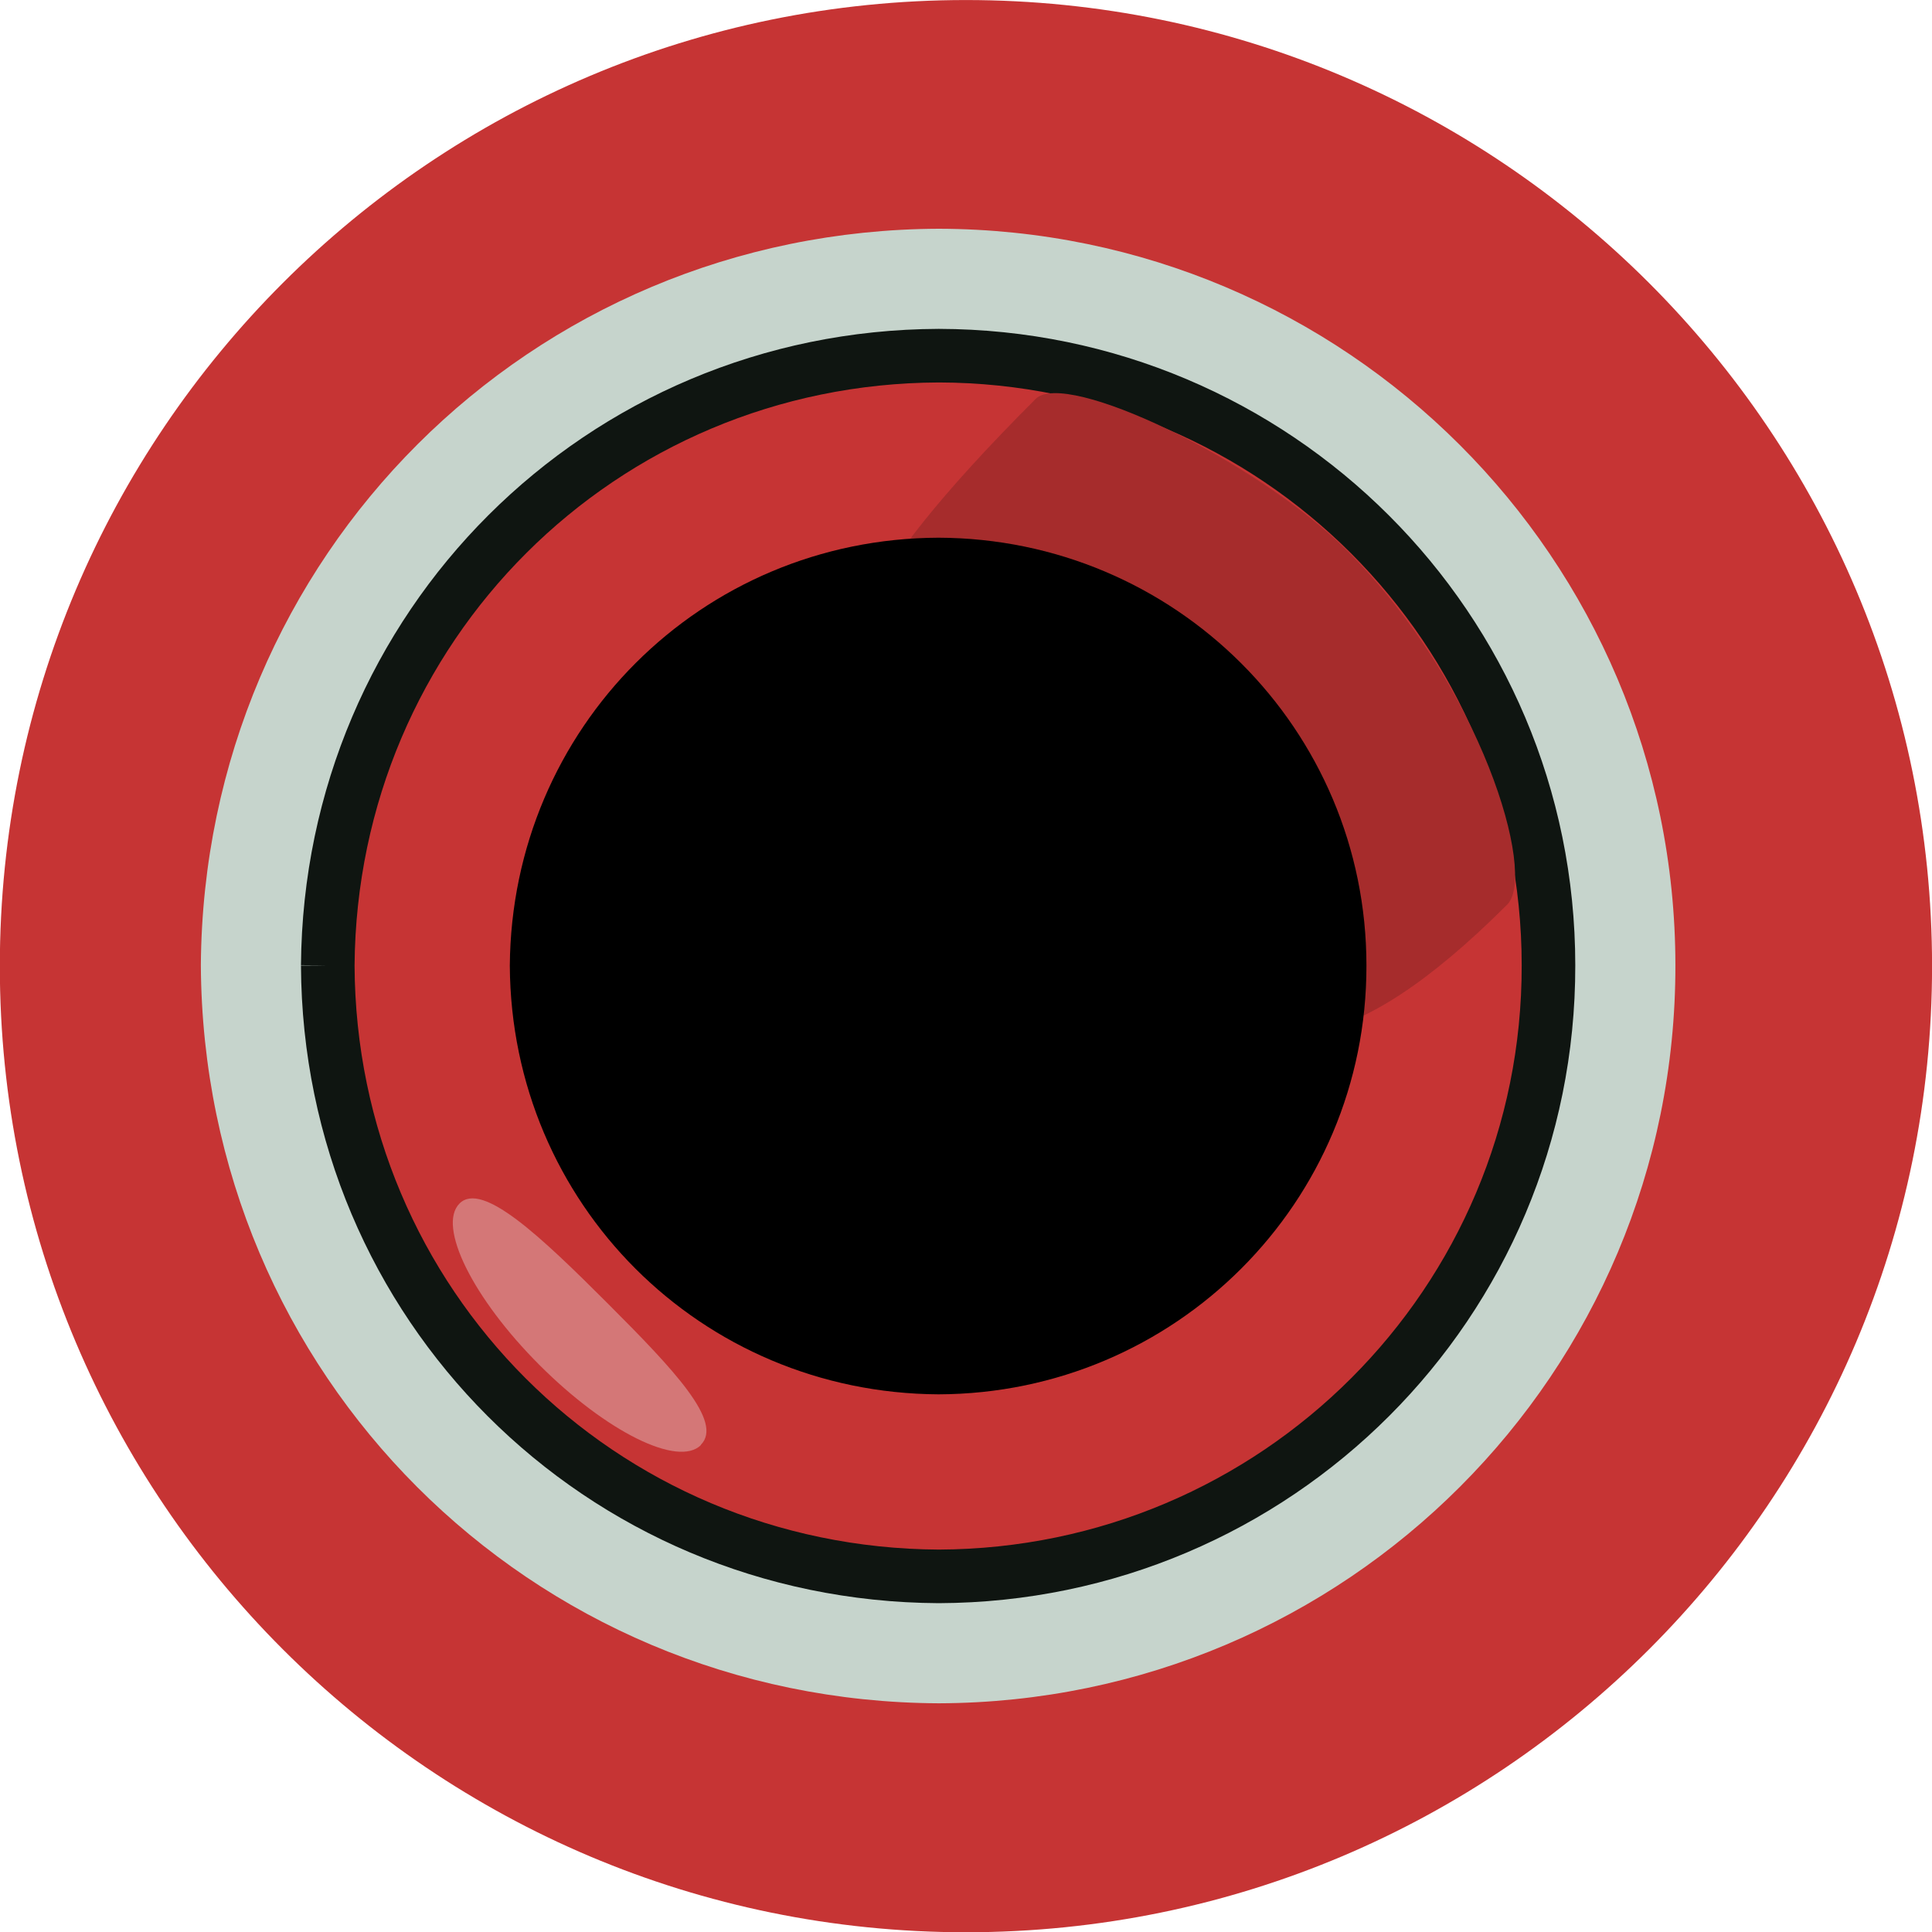
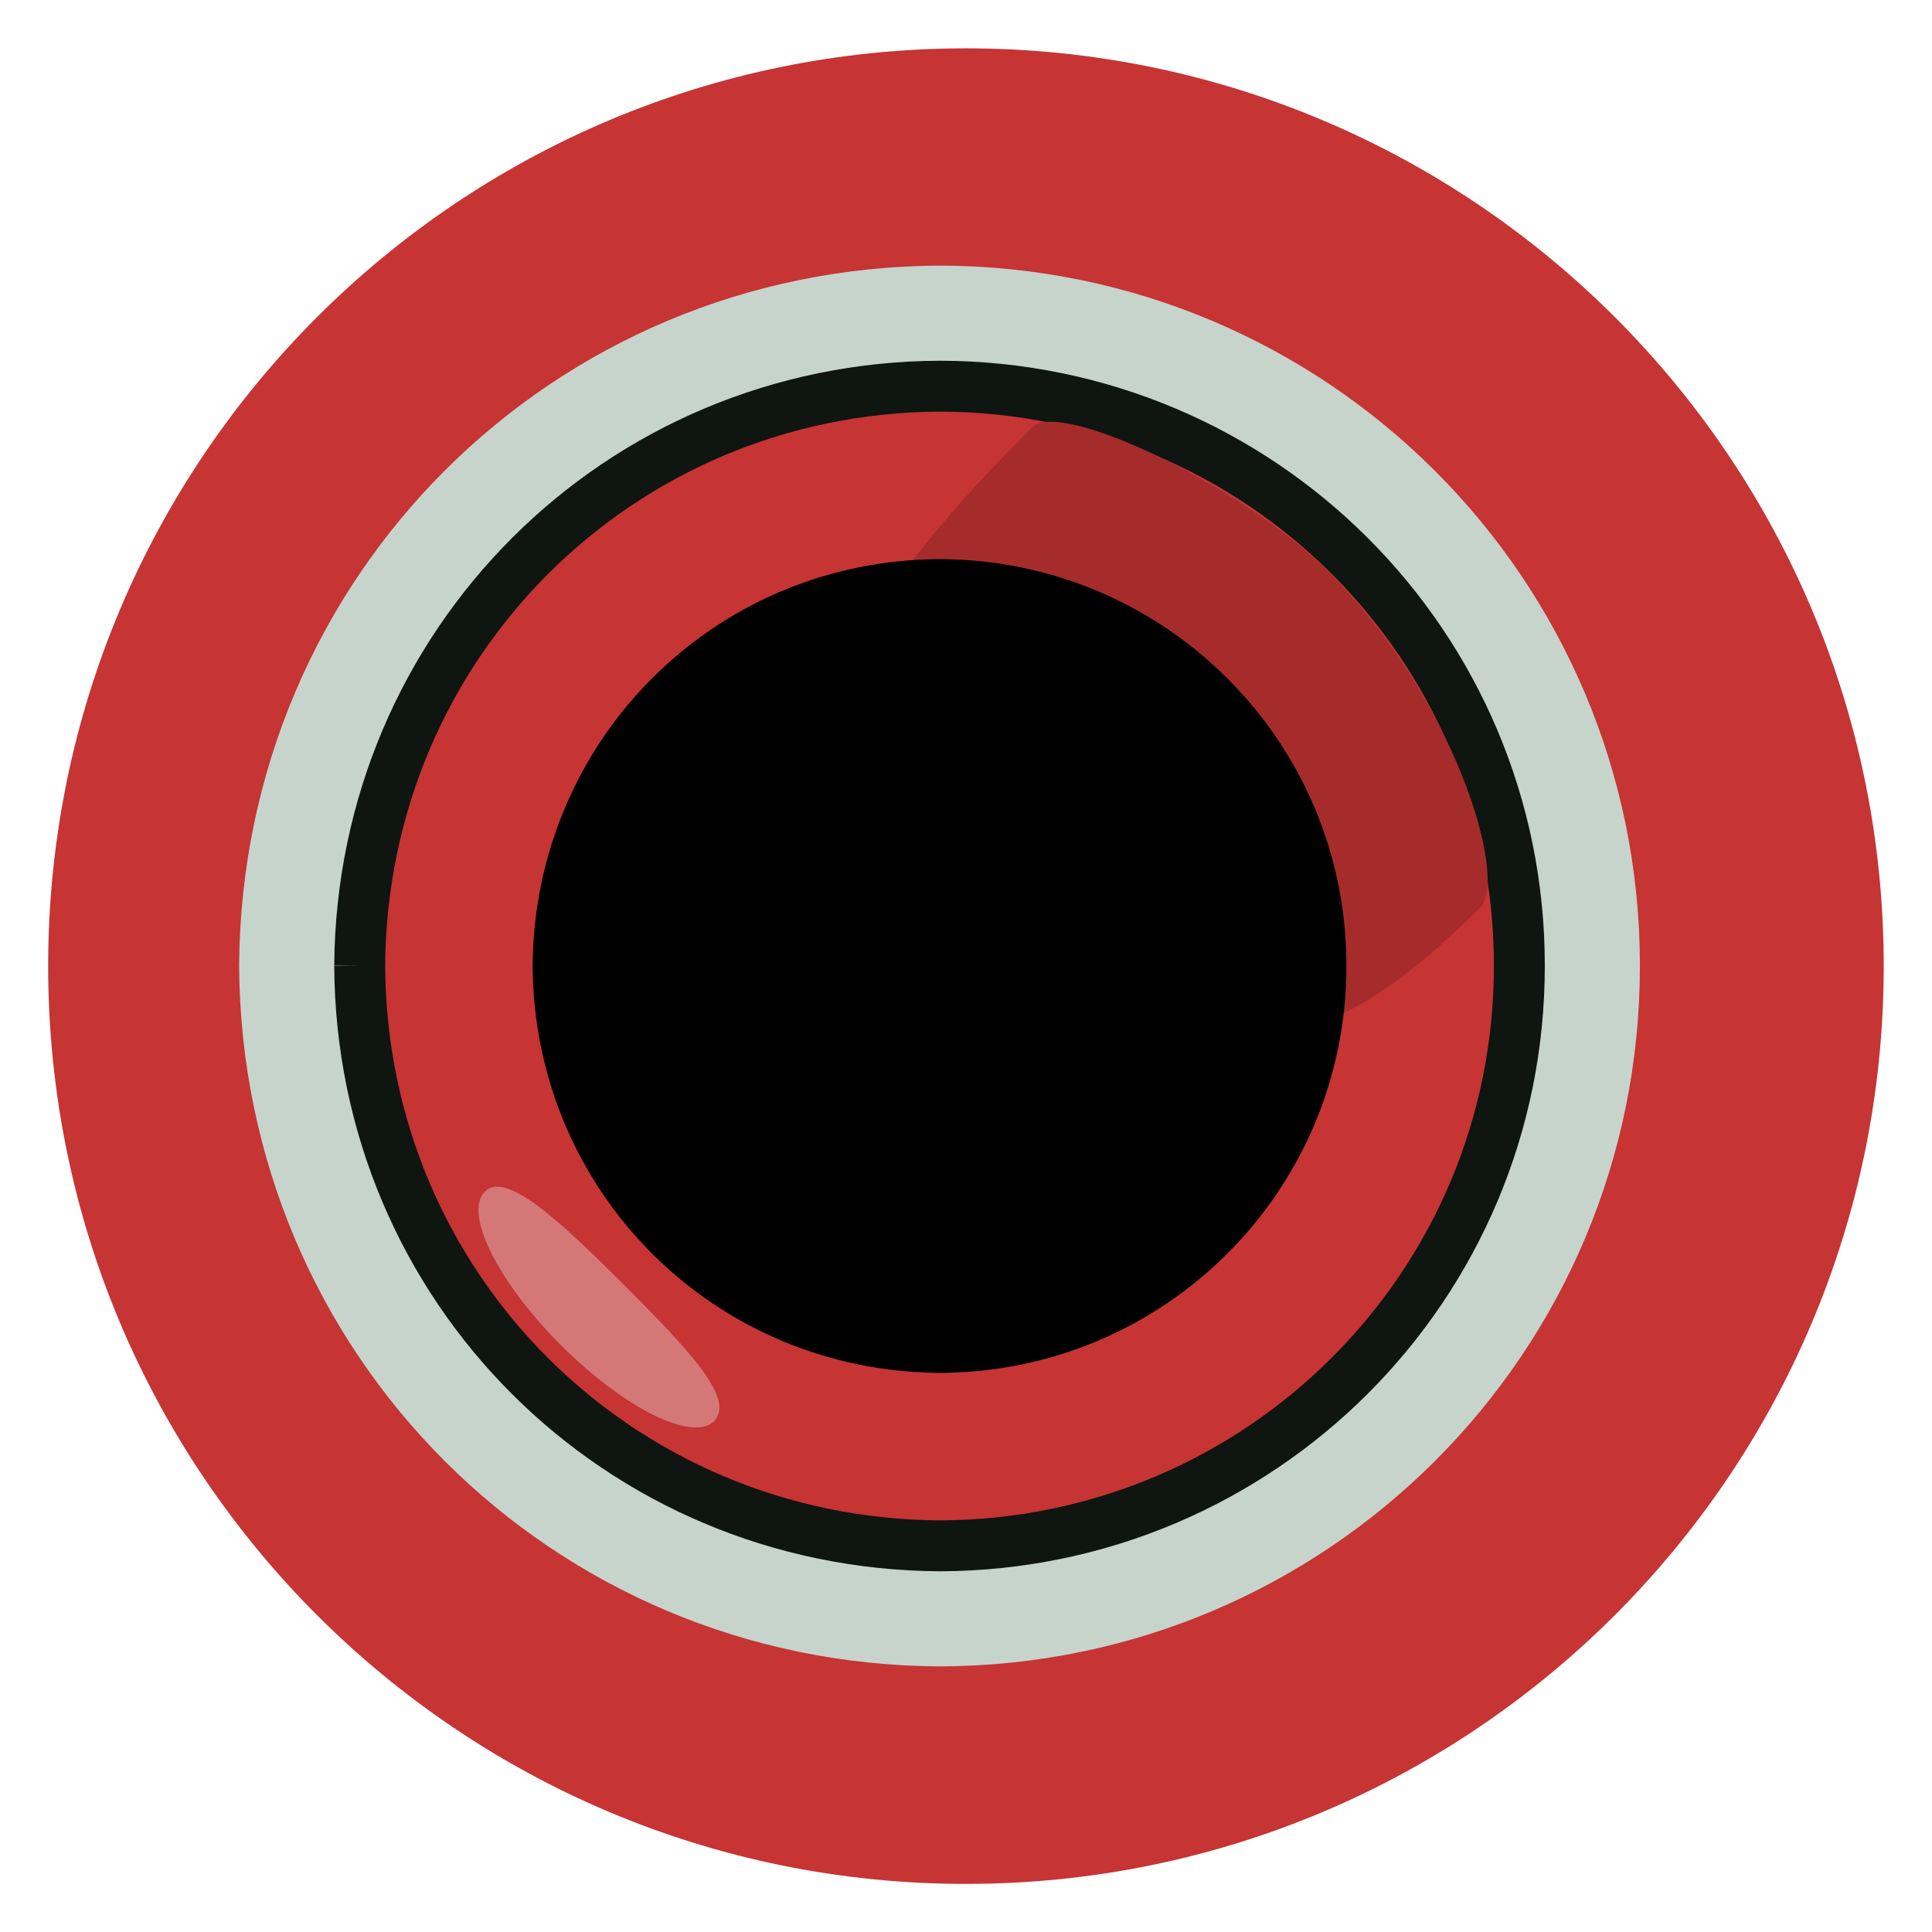
- <svg xmlns="http://www.w3.org/2000/svg" width="7mm" height="7mm" viewBox="0 0 7 7" version="1.1" id="svg10322">
-   <defs id="defs10316" />
-   <g id="layer1" transform="translate(-242.6241,-263.8358)">
-     <g style="display:inline" id="g3117-1" transform="matrix(0.9146644,0,0,0.9146644,186.2767,203.1284)">
-       <g transform="matrix(0.2937961,0,0,0.2937961,24.45003,-29.23894)" id="g4620">
-         <g id="g4595" transform="matrix(3.779528,0,0,3.779528,-790.5523,-672.1304)">
-           <g style="display:inline" id="g4593" transform="matrix(0.9146644,0,0,0.9146644,186.2767,203.1284)">
-             <circle r="3.768" cy="70.251" cx="65.375" id="circle4577" style="fill:#c63434;fill-opacity:1;stroke:none;stroke-width:0.578;stroke-linecap:round;stroke-miterlimit:4;stroke-dasharray:none;stroke-opacity:1;paint-order:normal" />
-             <path style="fill:#c6d4cc;fill-opacity:1;fill-rule:nonzero;stroke:none;stroke-width:0.27" d="m 62.391,70.247 c 0.008,1.597 1.283,2.872 2.878,2.879 1.589,-0.005 2.875,-1.288 2.873,-2.879 -0.001,-1.587 -1.286,-2.868 -2.873,-2.872 -1.593,0.006 -2.867,1.277 -2.878,2.872" id="path4583" />
-             <path id="path4585" d="m 62.886,70.248 c 0.006,1.322 1.061,2.376 2.383,2.383 1.315,-0.005 2.38,-1.066 2.378,-2.383 0,-1.315 -1.064,-2.375 -2.378,-2.378 -1.319,0.005 -2.373,1.058 -2.383,2.378" style="fill:#c63434;fill-opacity:1;fill-rule:nonzero;stroke:#0f1511;stroke-width:0.209;stroke-miterlimit:4;stroke-dasharray:none;stroke-opacity:1" />
-             <path id="path4587" d="m 97.225,1.784 c 0,1.779 -1.066,0.804 -1.55,0.804 -0.484,0 -1.145,1.232 -1.145,-0.897 0,-0.164 0.779,-0.44 1.276,-0.44 0.743,0 1.419,0.37 1.419,0.534 z" style="fill:#a62c2c;fill-opacity:1;stroke:none;stroke-width:0.208;stroke-linecap:round;stroke-miterlimit:4;stroke-dasharray:none;stroke-opacity:1;paint-order:normal" transform="rotate(45)" />
-             <path style="fill:#000000;fill-opacity:1;fill-rule:nonzero;stroke:none;stroke-width:0.295" d="m 63.596,70.249 c 0.005,0.928 0.745,1.667 1.672,1.672 0.923,-0.003 1.67,-0.748 1.669,-1.672 0,-0.923 -0.747,-1.666 -1.669,-1.669 -0.925,0.003 -1.665,0.742 -1.672,1.669" id="path4589" />
-             <path id="path4591" d="m 96.492,5.499 c 0,0.125 -0.298,0.225 -0.666,0.225 -0.368,0 -0.666,-0.101 -0.666,-0.225 0,-0.125 0.317,-0.133 0.684,-0.133 0.368,-2e-7 0.647,0.008 0.647,0.133 z" style="fill:#d47777;fill-opacity:1;stroke:none;stroke-width:0.158;stroke-linecap:round;stroke-miterlimit:4;stroke-dasharray:none;stroke-opacity:1;paint-order:normal" transform="rotate(45)" />
-           </g>
+ <svg xmlns="http://www.w3.org/2000/svg" width="7mm" height="7mm" viewBox="0 0 7 7" version="1.1" id="svg9135">
+   <defs id="defs9129" />
+   <g id="layer1" transform="translate(-75.46166,-52.26596)">
+     <g style="display:inline" transform="matrix(0.2552829,0,0,0.2552829,43.35281,-30.63582)" id="g4620">
+       <g id="g4595" transform="matrix(3.779528,0,0,3.779528,-790.5523,-672.1304)">
+         <g style="display:inline" id="g4593" transform="matrix(0.9146644,0,0,0.9146644,186.2767,203.1284)">
+           <circle r="3.768" cy="70.251" cx="65.375" id="circle4577" style="fill:#c63434;fill-opacity:1;stroke:none;stroke-width:0.578;stroke-linecap:round;stroke-miterlimit:4;stroke-dasharray:none;stroke-opacity:1;paint-order:normal" />
+           <path style="fill:#c6d4cc;fill-opacity:1;fill-rule:nonzero;stroke:none;stroke-width:0.27" d="m 62.391,70.247 c 0.008,1.597 1.283,2.872 2.878,2.879 1.589,-0.005 2.875,-1.288 2.873,-2.879 -0.001,-1.587 -1.286,-2.868 -2.873,-2.872 -1.593,0.006 -2.867,1.277 -2.878,2.872" id="path4583" />
+           <path id="path4585" d="m 62.886,70.248 c 0.006,1.322 1.061,2.376 2.383,2.383 1.315,-0.005 2.38,-1.066 2.378,-2.383 0,-1.315 -1.064,-2.375 -2.378,-2.378 -1.319,0.005 -2.373,1.058 -2.383,2.378" style="fill:#c63434;fill-opacity:1;fill-rule:nonzero;stroke:#0f1511;stroke-width:0.209;stroke-miterlimit:4;stroke-dasharray:none;stroke-opacity:1" />
+           <path id="path4587" d="m 97.225,1.784 c 0,1.779 -1.066,0.804 -1.55,0.804 -0.484,0 -1.145,1.232 -1.145,-0.897 0,-0.164 0.779,-0.44 1.276,-0.44 0.743,0 1.419,0.37 1.419,0.534 z" style="fill:#a62c2c;fill-opacity:1;stroke:none;stroke-width:0.208;stroke-linecap:round;stroke-miterlimit:4;stroke-dasharray:none;stroke-opacity:1;paint-order:normal" transform="rotate(45)" />
+           <path style="fill:#000000;fill-opacity:1;fill-rule:nonzero;stroke:none;stroke-width:0.295" d="m 63.596,70.249 c 0.005,0.928 0.745,1.667 1.672,1.672 0.923,-0.003 1.67,-0.748 1.669,-1.672 0,-0.923 -0.747,-1.666 -1.669,-1.669 -0.925,0.003 -1.665,0.742 -1.672,1.669" id="path4589" />
+           <path id="path4591" d="m 96.492,5.499 c 0,0.125 -0.298,0.225 -0.666,0.225 -0.368,0 -0.666,-0.101 -0.666,-0.225 0,-0.125 0.317,-0.133 0.684,-0.133 0.368,-2e-7 0.647,0.008 0.647,0.133 z" style="fill:#d47777;fill-opacity:1;stroke:none;stroke-width:0.158;stroke-linecap:round;stroke-miterlimit:4;stroke-dasharray:none;stroke-opacity:1;paint-order:normal" transform="rotate(45)" />
        </g>
      </g>
    </g>
  </g>
</svg>
